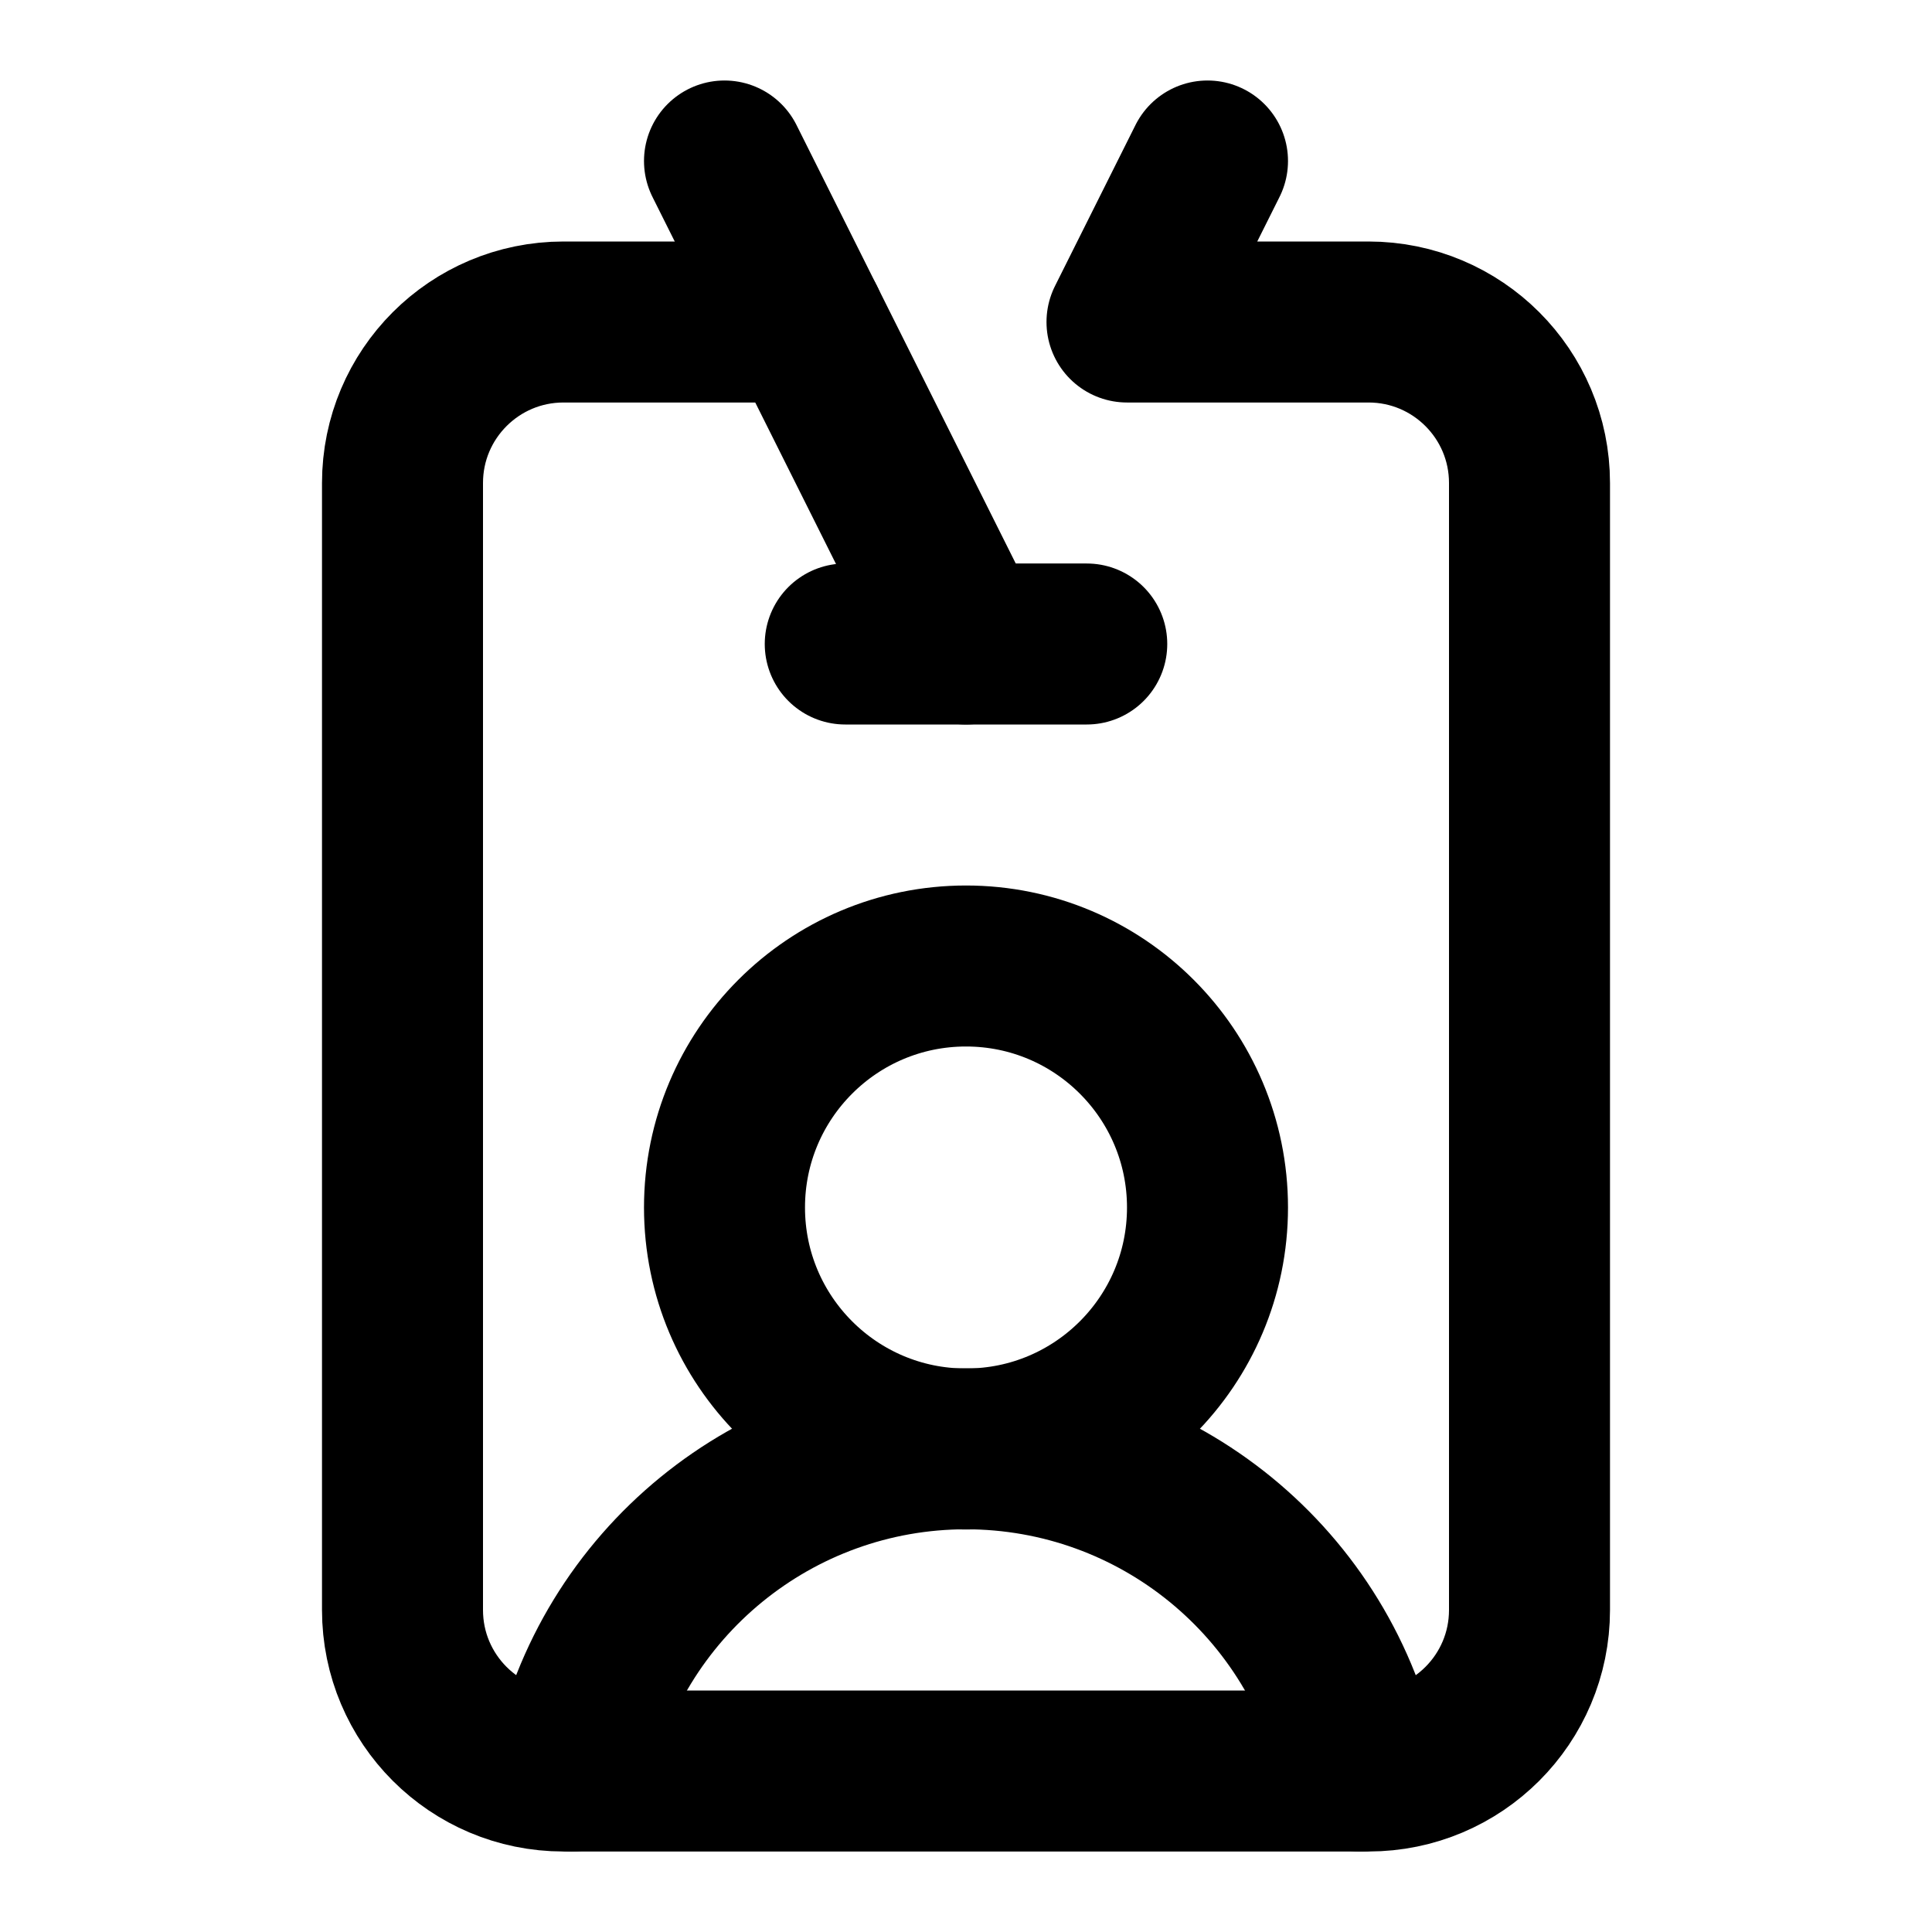
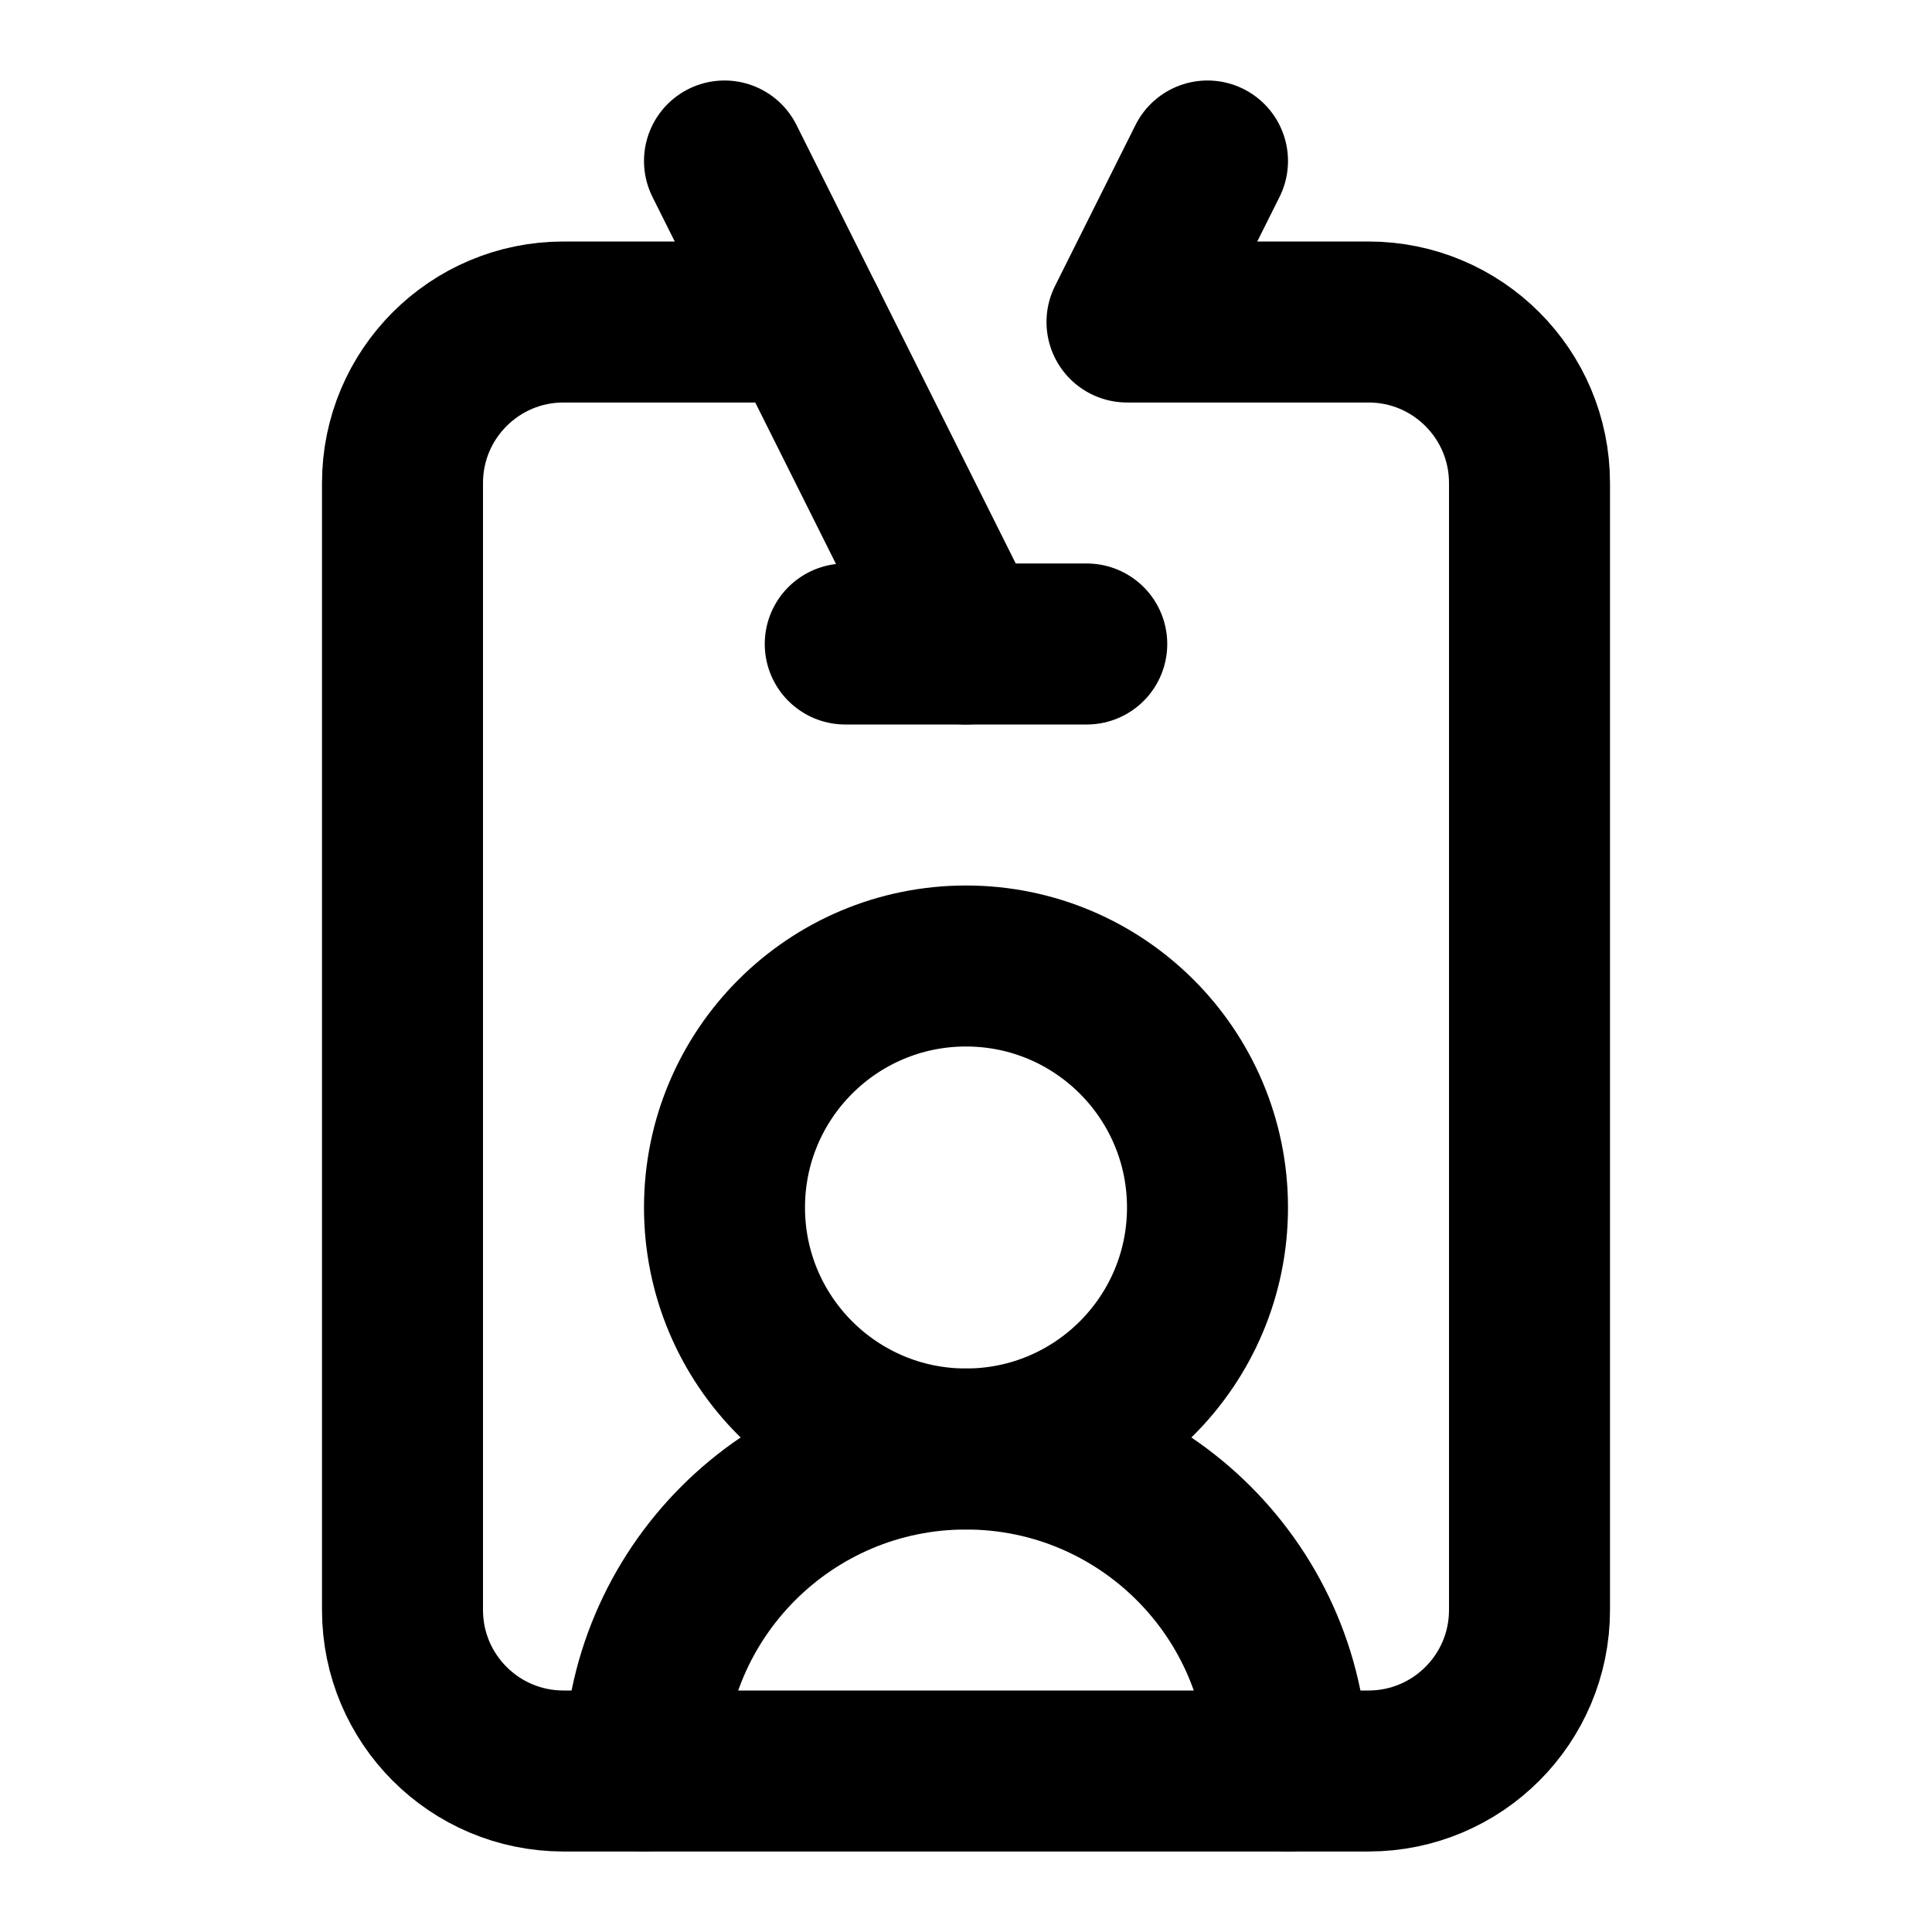
<svg xmlns="http://www.w3.org/2000/svg" width="24" height="24" viewBox="0 0 24 24" fill="none" stroke="currentColor" stroke-width="2" stroke-linecap="round" stroke-linejoin="round">
  <path d="M13.5 8h-3" />
-   <path d="m15 2-1 2h3a2 2 0 0 1 2 2v14a2 2 0 0 1-2 2H7a2 2 0 0 1-2-2V6a2 2 0 0 1 2-2h3" />
-   <path d="M16.899 22A5 5 0 0 0 7.1 22" />
+   <path d="m15 2-1 2h3a2 2 0 012 2v14a2 2 0 01-2 2H7a2 2 0 01-2-2V6a2 2 0 012-2h3" />
+   <path d="M16 22a4 4 0 00-8 0" />
  <path d="m9 2 3 6" />
  <circle cx="12" cy="15" r="3" />
</svg>
